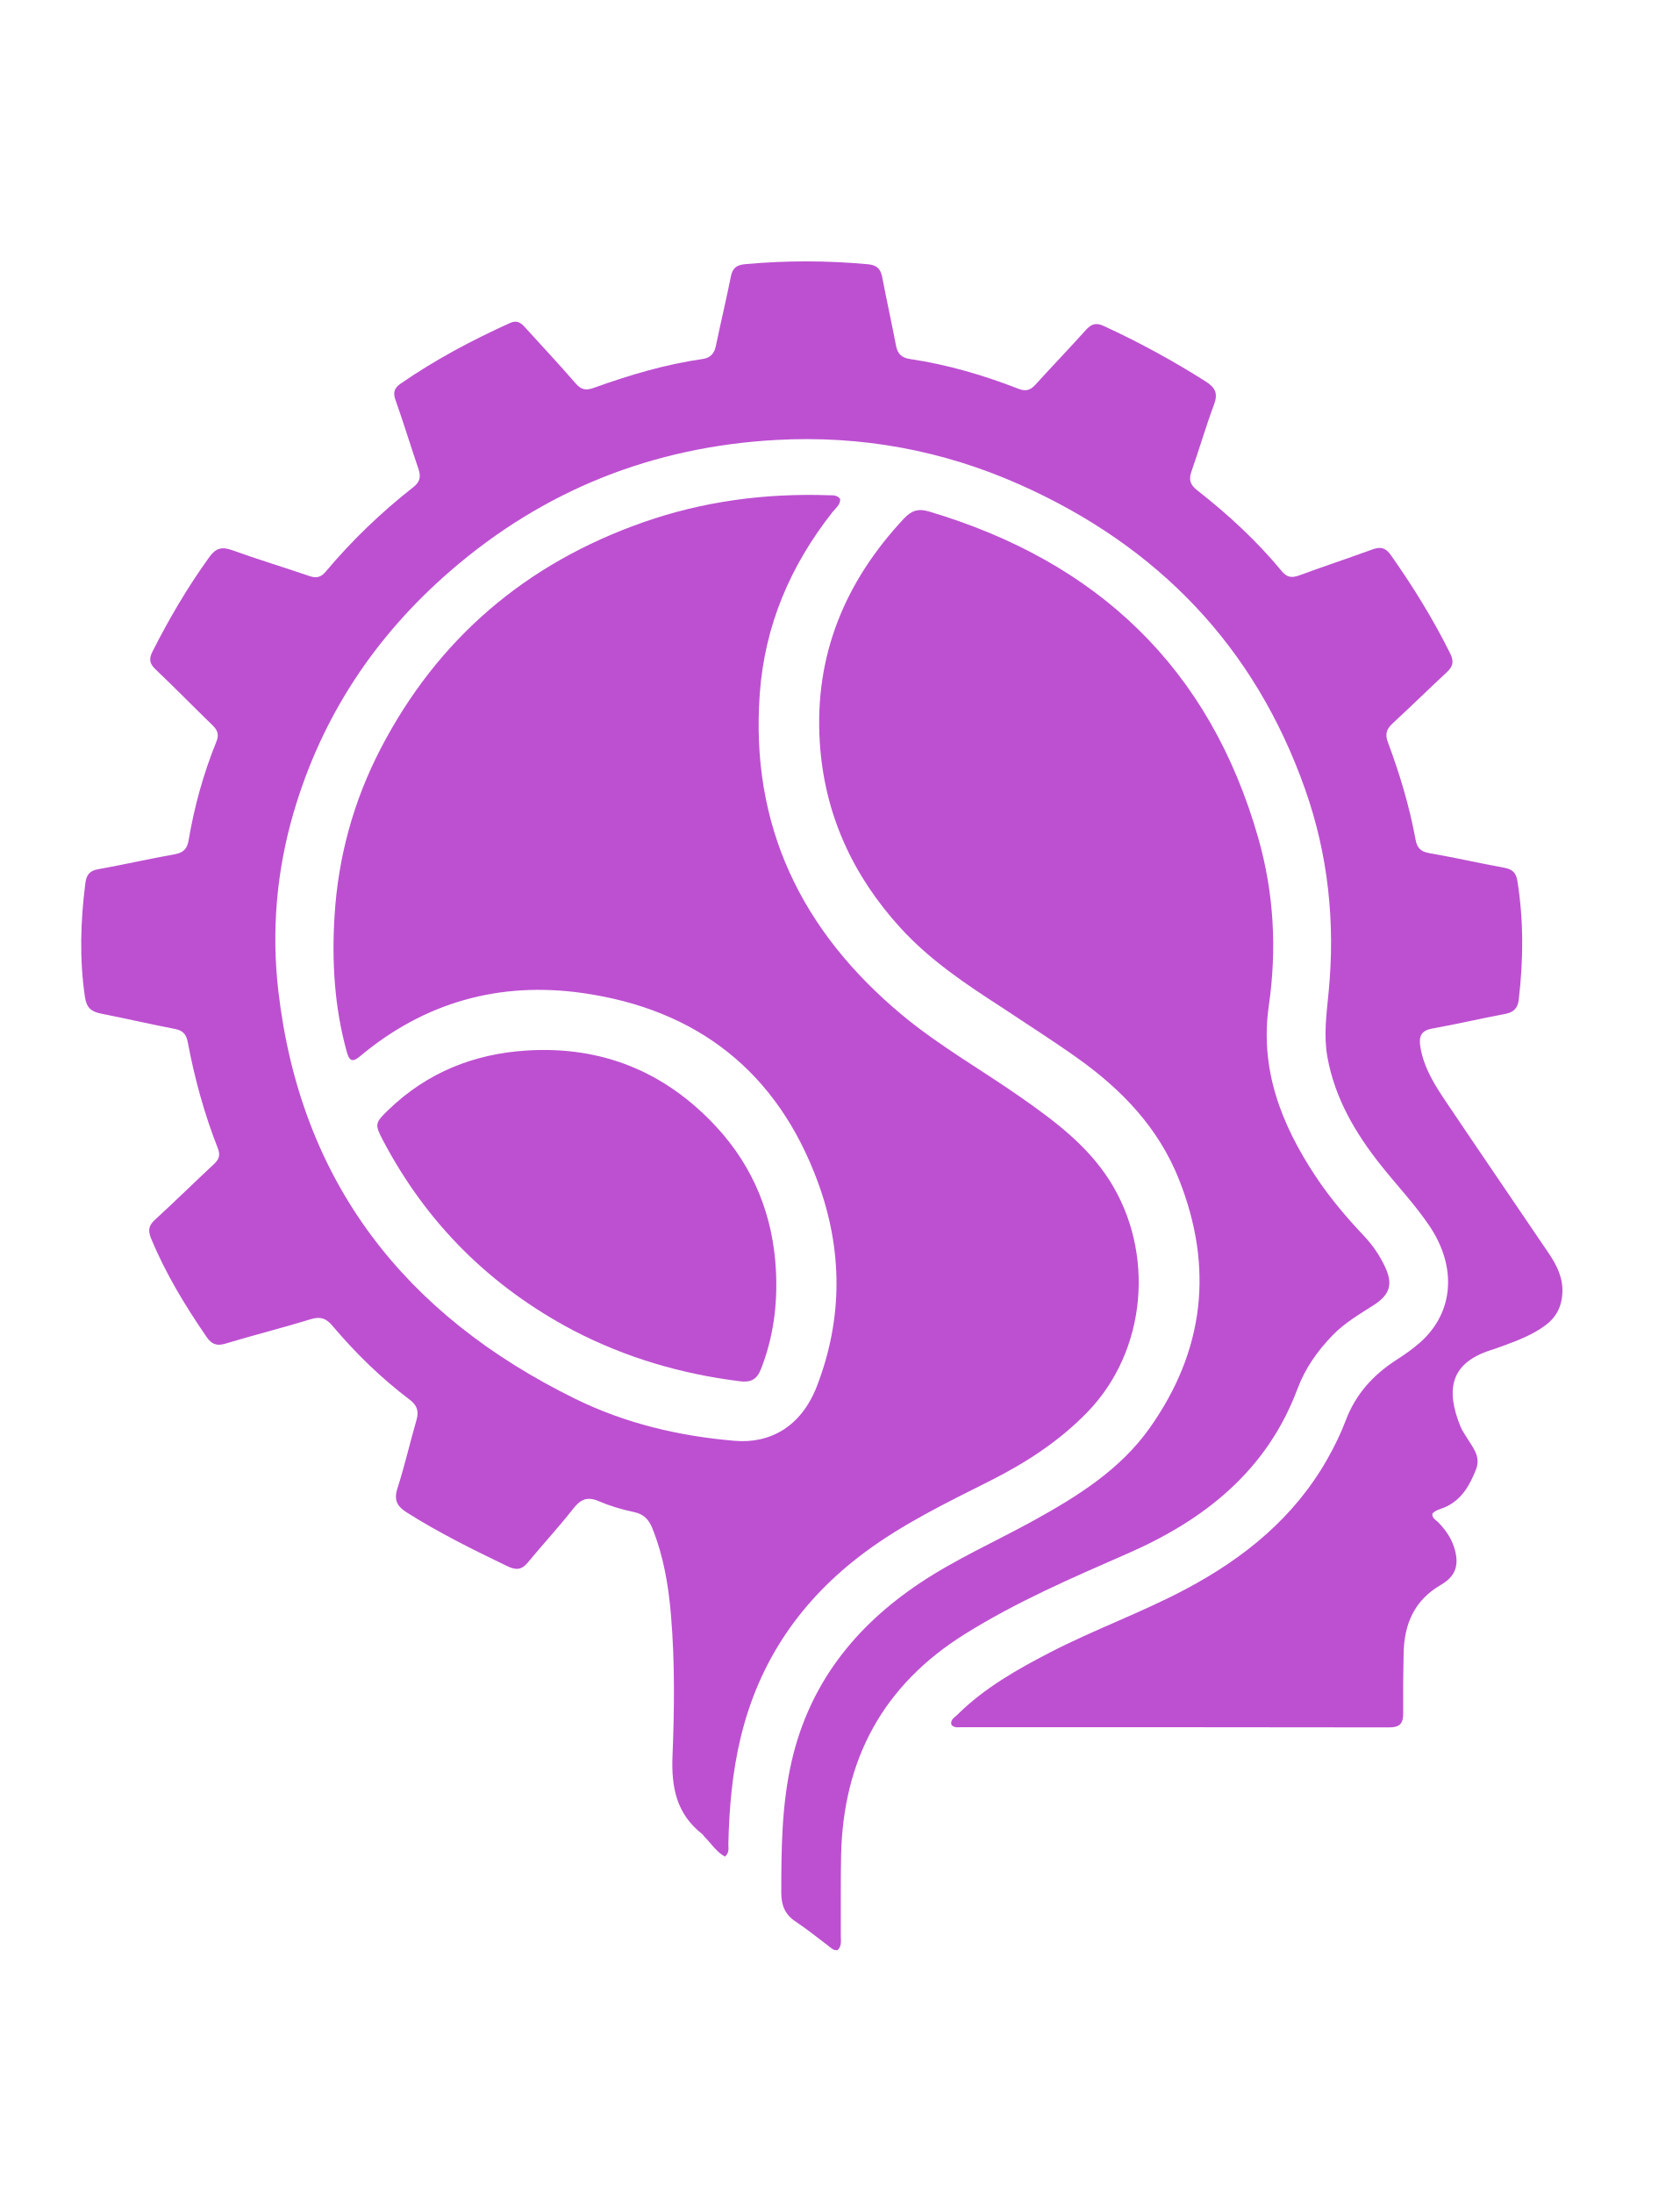
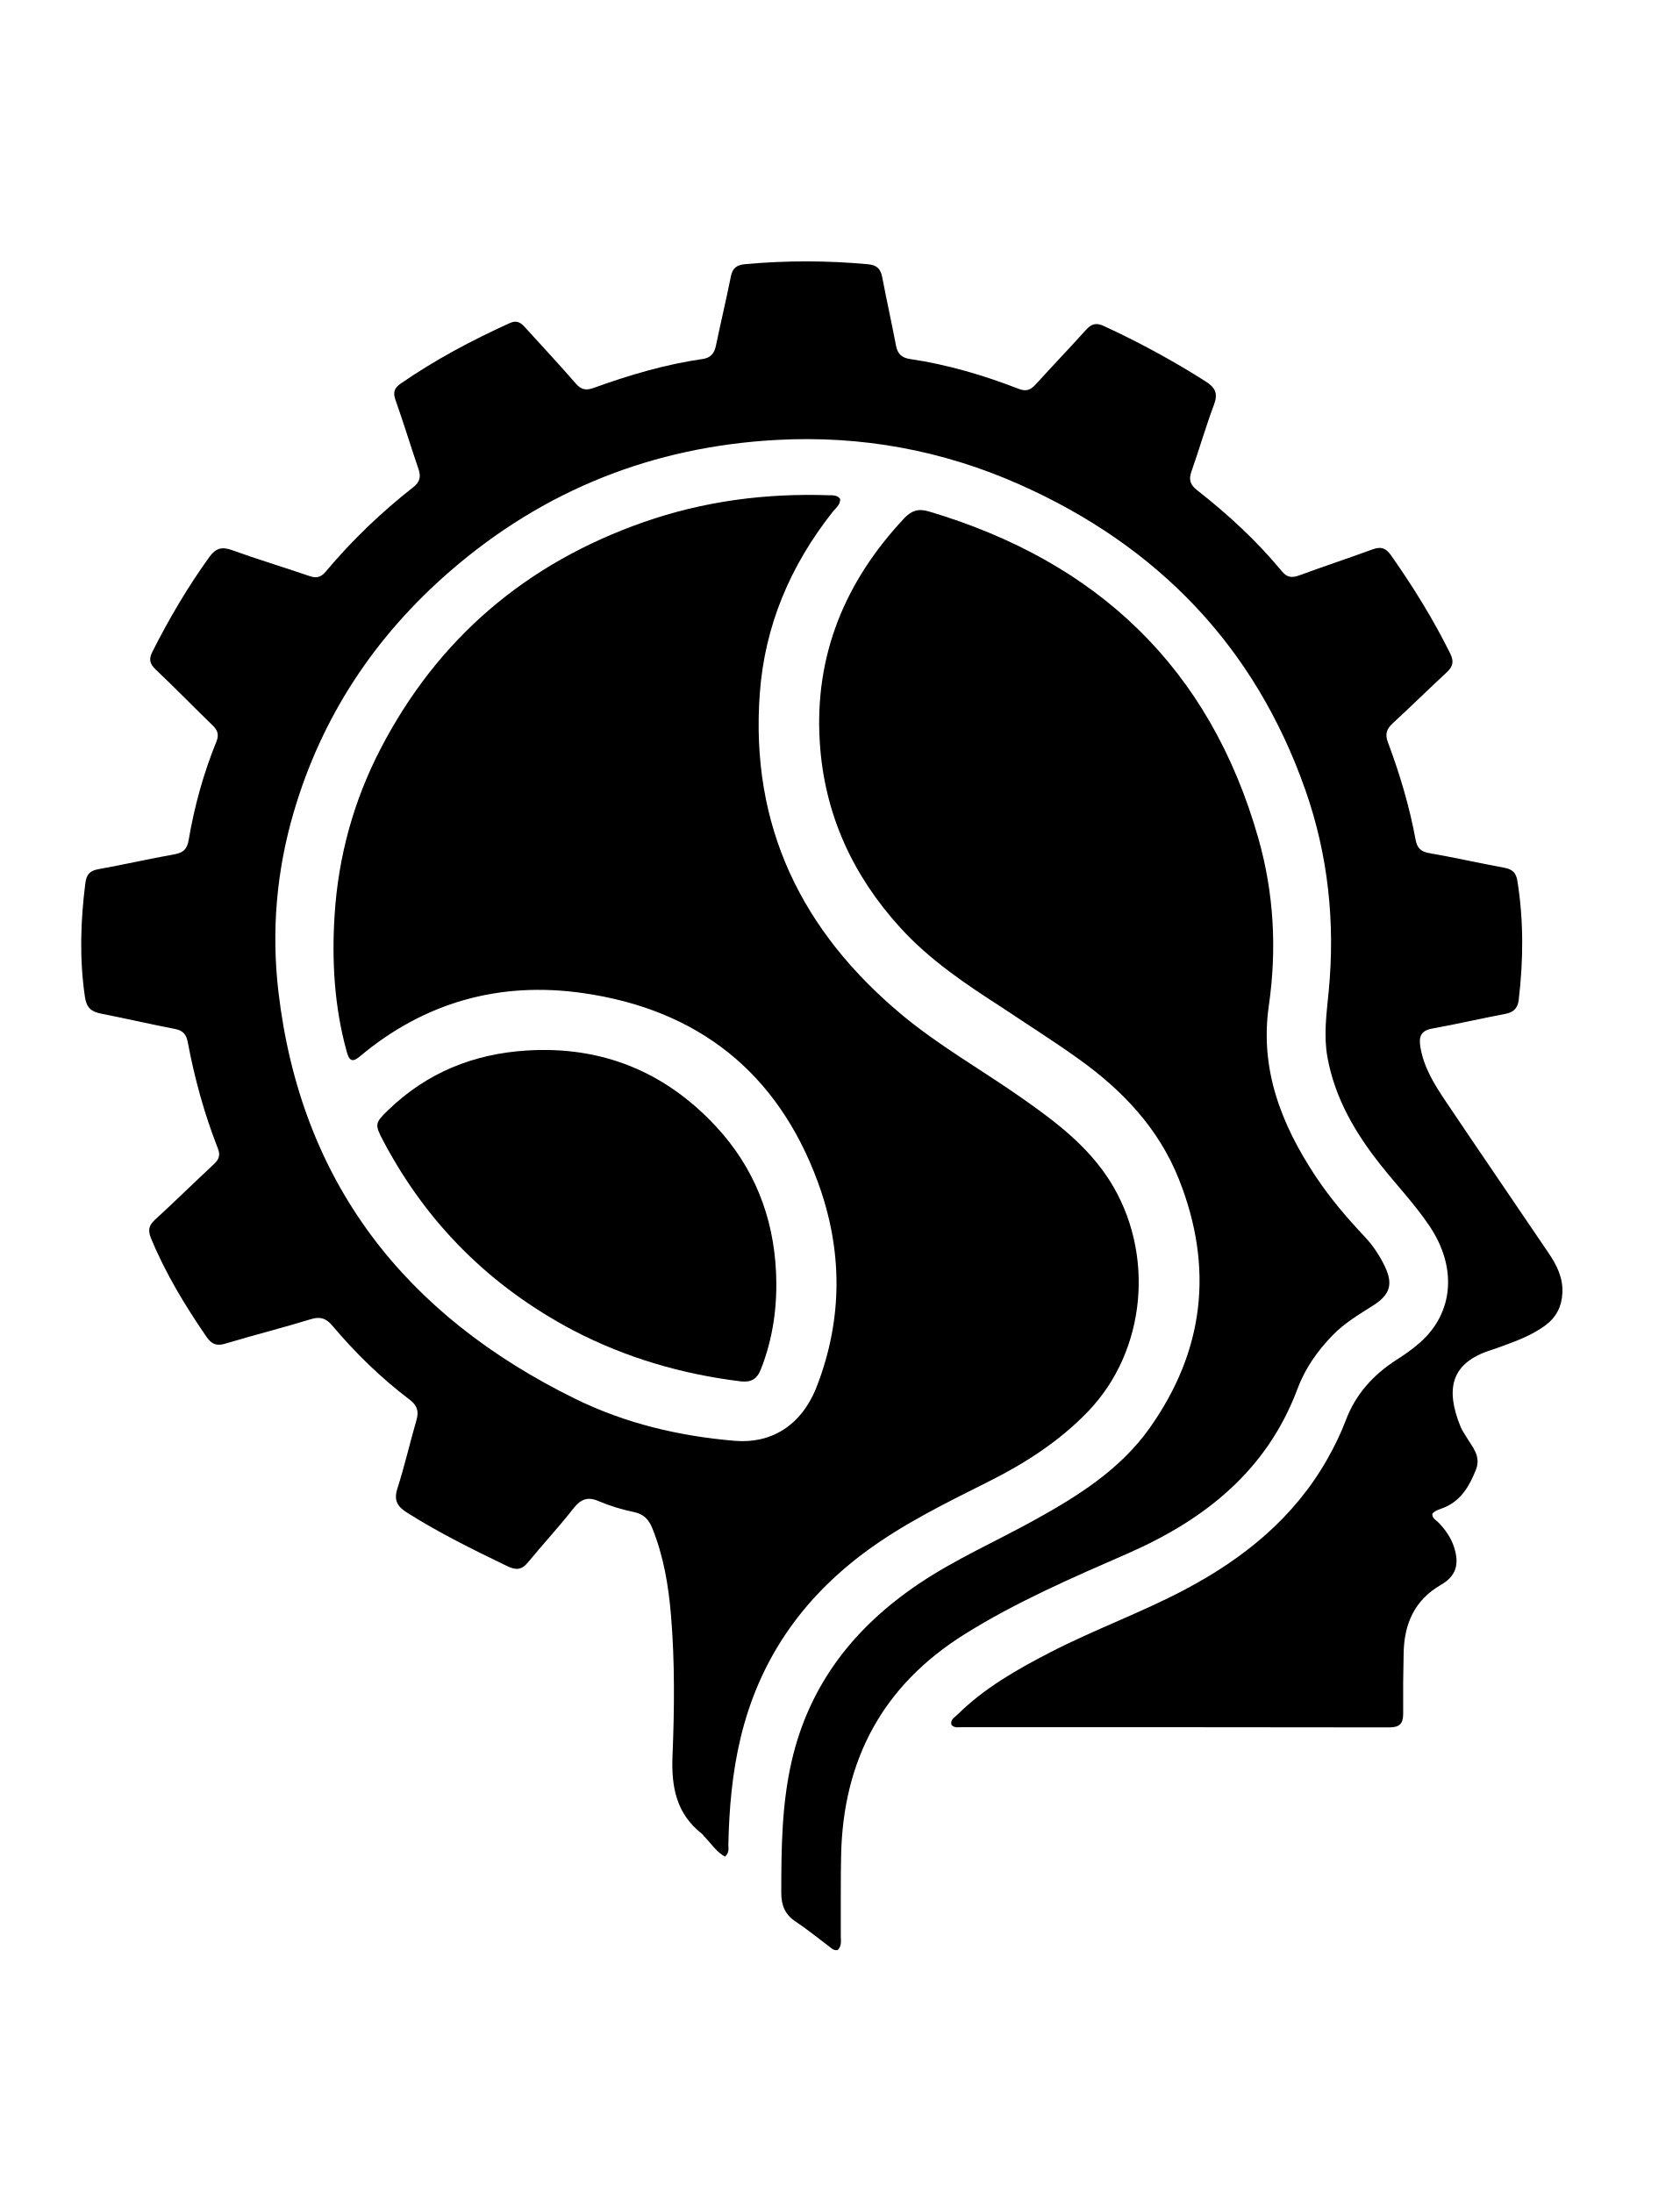
- <svg xmlns="http://www.w3.org/2000/svg" xmlns:ns1="https://boxy-svg.com" version="1.1" id="Layer_1" x="0px" y="0px" width="784px" viewBox="0 0 784 1024" enable-background="new 0 0 784 1024" height="1024px">
+ <svg xmlns="http://www.w3.org/2000/svg" xmlns:ns1="https://boxy-svg.com" version="1.1" id="Layer_1" x="0px" y="0px" width="784px" viewBox="0 0 784 1024" height="1024px">
  <defs>
    <ns1:export>
      <ns1:file format="svg" path="head.svg" />
      <ns1:file format="png" path="head.png" />
    </ns1:export>
  </defs>
-   <path opacity="1" stroke="none" d="M 328.726 857.442 C 328.265 856.886 328.081 856.564 327.812 856.353 C 315.873 846.997 313.395 834.674 313.989 819.992 C 314.875 798.081 315.119 776.066 313.273 754.125 C 312.105 740.237 309.809 726.624 304.571 713.607 C 302.947 709.572 300.622 707.013 296.04 706.054 C 290.391 704.871 284.752 703.187 279.451 700.921 C 274.04 698.608 270.949 700.22 267.531 704.593 C 260.829 713.169 253.378 721.156 246.466 729.576 C 243.574 733.099 240.914 733.263 236.907 731.33 C 220.913 723.615 205.01 715.778 189.97 706.262 C 185.536 703.458 183.773 700.565 185.538 695.062 C 188.914 684.534 191.368 673.714 194.45 663.087 C 195.647 658.96 194.763 656.203 191.278 653.566 C 177.908 643.458 165.964 631.795 155.163 618.997 C 152.326 615.636 149.636 614.602 145.183 615.969 C 131.919 620.045 118.441 623.417 105.154 627.419 C 100.987 628.675 98.679 627.529 96.367 624.154 C 86.409 609.623 77.298 594.654 70.549 578.303 C 69.034 574.635 69.335 572.317 72.316 569.59 C 81.65 561.048 90.665 552.157 99.926 543.533 C 102.291 541.328 102.957 539.377 101.702 536.185 C 95.383 520.118 90.846 503.512 87.652 486.558 C 86.965 482.907 85.335 481.162 81.642 480.448 C 70.089 478.214 58.618 475.557 47.074 473.273 C 42.57 472.383 40.385 470.518 39.646 465.478 C 37.048 447.742 37.597 430.128 39.843 412.447 C 40.337 408.56 41.768 406.606 45.836 405.879 C 57.756 403.749 69.57 401.026 81.493 398.906 C 85.596 398.176 87.379 396.432 88.076 392.307 C 90.743 376.502 95.021 361.105 101.055 346.239 C 102.306 343.157 101.661 341.03 99.341 338.78 C 90.383 330.089 81.674 321.137 72.619 312.553 C 69.8 309.88 69.451 307.697 71.157 304.321 C 78.94 288.919 87.634 274.101 97.747 260.086 C 100.765 255.904 103.626 255.174 108.412 256.903 C 120.305 261.202 132.436 264.835 144.399 268.951 C 147.685 270.083 149.78 269.659 152.11 266.882 C 164.352 252.298 178.047 239.172 193.032 227.424 C 195.978 225.115 196.622 222.649 195.433 219.156 C 191.752 208.35 188.426 197.42 184.617 186.661 C 183.368 183.137 184.202 181.102 187.059 179.128 C 203.165 167.994 220.362 158.857 238.169 150.795 C 241.222 149.414 243.104 150.593 245.037 152.736 C 252.923 161.481 261.02 170.044 268.707 178.96 C 271.338 182.009 273.519 182.452 277.248 181.105 C 293.786 175.136 310.617 170.14 328.081 167.624 C 331.74 167.096 333.498 165.058 334.237 161.513 C 336.495 150.682 339.068 139.916 341.246 129.07 C 342.044 125.094 343.942 123.712 347.974 123.343 C 367.1 121.591 386.183 121.63 405.303 123.396 C 409.376 123.773 411.162 125.533 411.898 129.406 C 413.932 140.099 416.314 150.725 418.35 161.417 C 419.083 165.265 421.047 167.076 424.898 167.645 C 442.355 170.218 459.187 175.202 475.601 181.565 C 479.017 182.89 481.13 182.151 483.42 179.633 C 491.228 171.053 499.255 162.672 507.018 154.054 C 509.487 151.314 511.68 150.528 515.238 152.163 C 531.719 159.734 547.58 168.386 562.902 178.096 C 567.326 180.899 568.79 183.634 566.843 188.848 C 562.974 199.21 559.9 209.868 556.232 220.308 C 554.895 224.109 555.851 226.485 558.91 228.881 C 573.337 240.18 586.778 252.556 598.46 266.714 C 600.947 269.726 603.25 269.903 606.653 268.653 C 618.027 264.474 629.539 260.663 640.922 256.504 C 644.662 255.139 647.031 255.841 649.375 259.175 C 659.706 273.863 669.135 289.06 677.112 305.173 C 678.94 308.868 678.384 311.23 675.501 313.9 C 666.989 321.78 658.743 329.944 650.2 337.789 C 647.34 340.416 646.6 342.842 647.994 346.568 C 653.546 361.389 658.079 376.534 660.94 392.117 C 661.649 395.977 663.386 397.665 667.311 398.354 C 679.064 400.419 690.723 403.024 702.457 405.21 C 706.089 405.887 707.843 407.501 708.451 411.279 C 711.43 429.814 711.281 448.347 709.075 466.926 C 708.618 470.779 706.669 472.708 702.777 473.442 C 691.391 475.588 680.095 478.222 668.694 480.278 C 663.293 481.252 662.386 484.136 663.169 488.905 C 664.763 498.591 669.866 506.61 675.15 514.476 C 691.022 538.108 707.125 561.584 723.071 585.168 C 726.847 590.752 729.828 596.628 729.469 603.756 C 729.144 610.194 726.543 615.212 721.379 618.978 C 715.629 623.174 709.101 625.768 702.486 628.182 C 700.342 628.963 698.195 629.75 696.021 630.444 C 677.402 636.386 674.715 648.606 681.967 666.282 C 682.626 667.893 683.683 669.344 684.577 670.855 C 687.388 675.606 691.633 679.89 689.103 686.256 C 686.111 693.785 682.286 700.559 674.33 703.92 C 672.412 704.731 670.26 705.108 668.759 706.791 C 668.571 708.961 670.454 709.732 671.605 710.923 C 674.827 714.256 677.429 717.931 678.879 722.388 C 681.465 730.34 679.907 735.906 672.766 740.029 C 660.46 747.136 655.68 758.129 655.356 771.629 C 655.127 781.118 655.059 790.615 655.134 800.107 C 655.169 804.714 653.569 806.604 648.636 806.593 C 582.18 806.468 515.725 806.519 449.269 806.493 C 447.584 806.493 445.724 806.978 444.251 805.457 C 443.511 803.028 445.555 802.09 446.849 800.804 C 459.497 788.246 474.776 779.579 490.428 771.499 C 511.051 760.853 532.973 752.986 553.489 742.102 C 580.868 727.577 604.238 708.66 619.745 681.264 C 623.025 675.468 625.996 669.416 628.347 663.193 C 632.967 650.967 641.137 641.982 651.944 635.018 C 655.777 632.548 659.568 629.915 662.978 626.905 C 678.737 612.992 680.4 591.798 667.449 572.508 C 660.669 562.409 652.275 553.601 644.735 544.109 C 632.782 529.062 623.236 512.823 619.765 493.602 C 617.929 483.433 619.359 473.267 620.341 463.148 C 623.48 430.83 620.139 399.144 609.378 368.613 C 585.826 301.799 540.514 254.922 476.085 226.252 C 439.961 210.179 401.949 203.265 362.554 205.423 C 304.851 208.583 253.768 228.818 209.992 266.843 C 174.877 297.344 150.2 334.641 137.092 379.398 C 129.085 406.741 126.694 434.774 129.97 462.893 C 140.375 552.204 189.048 614.11 268.611 653.181 C 292.069 664.7 317.233 670.609 343.117 672.783 C 359.496 674.16 374.092 666.224 381.404 647.266 C 393.623 615.591 393.461 583.526 381.833 551.894 C 363.016 500.708 325.807 471.345 272.083 463.695 C 233.253 458.168 198.181 467.964 167.89 493.381 C 164.176 496.497 162.928 494.831 161.892 491.088 C 156.096 470.17 154.866 448.802 156.219 427.313 C 157.94 399.976 165.089 373.934 177.702 349.624 C 204.451 298.076 245.687 263.046 300.365 243.857 C 328.36 234.031 357.328 230.243 386.945 231.249 C 388.837 231.313 390.876 231.033 392.275 233.025 C 392.37 235.758 390.153 237.257 388.686 239.119 C 369.035 264.056 357.048 292.059 354.734 323.92 C 350.253 385.593 374.192 434.722 420.961 473.749 C 438.429 488.325 458.257 499.507 476.812 512.514 C 492.401 523.443 507.616 534.795 518.06 551.218 C 539.286 584.592 535.558 630.68 507.693 659.402 C 494.518 672.985 478.996 683.028 462.258 691.459 C 442.169 701.576 421.897 711.353 403.73 724.868 C 374.14 746.882 354.447 775.343 345.785 811.461 C 341.859 827.837 340.45 844.355 340.065 861.068 C 340.023 862.894 340.696 864.959 338.481 866.941 C 334.541 864.759 332.089 860.857 328.726 857.442 Z" fill="#bd50d1" />
-   <path opacity="1" stroke="none" d="M 467.849 470.461 C 450.654 459.392 434.005 448.174 420.39 433.232 C 397.998 408.655 384.825 379.903 382.749 346.508 C 380.224 305.899 394.54 271.549 422.025 242.151 C 425.378 238.564 428.559 237.299 433.564 238.782 C 512.209 262.109 564.811 311.717 587.491 391.345 C 594.798 417 596.216 443.199 592.4 469.661 C 588.132 499.263 598.226 524.997 614.139 549.099 C 620.842 559.252 628.702 568.487 637.033 577.32 C 640.938 581.462 644.044 586.084 646.507 591.189 C 650.489 599.443 649.141 604.448 641.296 609.46 C 634.634 613.717 627.817 617.688 622.223 623.453 C 615.142 630.749 609.36 638.941 605.828 648.41 C 591.539 686.729 562.384 709.701 526.399 725.435 C 500.464 736.775 474.546 747.966 450.427 763.051 C 412.15 786.989 393.655 821.676 392.711 866.276 C 392.447 878.754 392.639 891.242 392.567 903.723 C 392.553 906.101 393.119 908.673 391.088 910.582 C 389.161 910.886 388.073 909.588 386.837 908.665 C 381.762 904.884 376.875 900.825 371.601 897.351 C 366.512 894 364.767 889.778 364.771 883.674 C 364.785 863.093 364.975 842.59 369.624 822.372 C 377.917 786.307 399.076 759.562 429.316 739.312 C 446.312 727.929 465.046 719.708 482.877 709.845 C 503.284 698.557 523.046 686.206 536.809 666.752 C 562.316 630.69 566.784 591.984 550.494 550.808 C 540.936 526.651 523.851 508.886 503.191 494.164 C 491.749 486.009 479.856 478.484 467.849 470.461 Z" fill="#bd50d1" />
-   <path opacity="1" stroke="none" d="M 267.595 621.191 C 228.707 600.618 199.206 571.182 178.873 532.604 C 174.83 524.934 175.025 524.337 181.398 518.196 C 199.374 500.874 221.025 492.123 245.767 490.538 C 281.004 488.282 310.669 500.467 334.444 526.151 C 351.962 545.077 361.094 567.917 362.316 593.861 C 363.054 609.525 361.023 624.635 355.287 639.289 C 353.422 644.055 350.599 645.605 345.616 644.987 C 318.345 641.605 292.364 634.084 267.595 621.191 Z" fill="#bd50d1" />
+   <path fill="currentColor" opacity="1" stroke="none" d="M 328.726 857.442 C 328.265 856.886 328.081 856.564 327.812 856.353 C 315.873 846.997 313.395 834.674 313.989 819.992 C 314.875 798.081 315.119 776.066 313.273 754.125 C 312.105 740.237 309.809 726.624 304.571 713.607 C 302.947 709.572 300.622 707.013 296.04 706.054 C 290.391 704.871 284.752 703.187 279.451 700.921 C 274.04 698.608 270.949 700.22 267.531 704.593 C 260.829 713.169 253.378 721.156 246.466 729.576 C 243.574 733.099 240.914 733.263 236.907 731.33 C 220.913 723.615 205.01 715.778 189.97 706.262 C 185.536 703.458 183.773 700.565 185.538 695.062 C 188.914 684.534 191.368 673.714 194.45 663.087 C 195.647 658.96 194.763 656.203 191.278 653.566 C 177.908 643.458 165.964 631.795 155.163 618.997 C 152.326 615.636 149.636 614.602 145.183 615.969 C 131.919 620.045 118.441 623.417 105.154 627.419 C 100.987 628.675 98.679 627.529 96.367 624.154 C 86.409 609.623 77.298 594.654 70.549 578.303 C 69.034 574.635 69.335 572.317 72.316 569.59 C 81.65 561.048 90.665 552.157 99.926 543.533 C 102.291 541.328 102.957 539.377 101.702 536.185 C 95.383 520.118 90.846 503.512 87.652 486.558 C 86.965 482.907 85.335 481.162 81.642 480.448 C 70.089 478.214 58.618 475.557 47.074 473.273 C 42.57 472.383 40.385 470.518 39.646 465.478 C 37.048 447.742 37.597 430.128 39.843 412.447 C 40.337 408.56 41.768 406.606 45.836 405.879 C 57.756 403.749 69.57 401.026 81.493 398.906 C 85.596 398.176 87.379 396.432 88.076 392.307 C 90.743 376.502 95.021 361.105 101.055 346.239 C 102.306 343.157 101.661 341.03 99.341 338.78 C 90.383 330.089 81.674 321.137 72.619 312.553 C 69.8 309.88 69.451 307.697 71.157 304.321 C 78.94 288.919 87.634 274.101 97.747 260.086 C 100.765 255.904 103.626 255.174 108.412 256.903 C 120.305 261.202 132.436 264.835 144.399 268.951 C 147.685 270.083 149.78 269.659 152.11 266.882 C 164.352 252.298 178.047 239.172 193.032 227.424 C 195.978 225.115 196.622 222.649 195.433 219.156 C 191.752 208.35 188.426 197.42 184.617 186.661 C 183.368 183.137 184.202 181.102 187.059 179.128 C 203.165 167.994 220.362 158.857 238.169 150.795 C 241.222 149.414 243.104 150.593 245.037 152.736 C 252.923 161.481 261.02 170.044 268.707 178.96 C 271.338 182.009 273.519 182.452 277.248 181.105 C 293.786 175.136 310.617 170.14 328.081 167.624 C 331.74 167.096 333.498 165.058 334.237 161.513 C 336.495 150.682 339.068 139.916 341.246 129.07 C 342.044 125.094 343.942 123.712 347.974 123.343 C 367.1 121.591 386.183 121.63 405.303 123.396 C 409.376 123.773 411.162 125.533 411.898 129.406 C 413.932 140.099 416.314 150.725 418.35 161.417 C 419.083 165.265 421.047 167.076 424.898 167.645 C 442.355 170.218 459.187 175.202 475.601 181.565 C 479.017 182.89 481.13 182.151 483.42 179.633 C 491.228 171.053 499.255 162.672 507.018 154.054 C 509.487 151.314 511.68 150.528 515.238 152.163 C 531.719 159.734 547.58 168.386 562.902 178.096 C 567.326 180.899 568.79 183.634 566.843 188.848 C 562.974 199.21 559.9 209.868 556.232 220.308 C 554.895 224.109 555.851 226.485 558.91 228.881 C 573.337 240.18 586.778 252.556 598.46 266.714 C 600.947 269.726 603.25 269.903 606.653 268.653 C 618.027 264.474 629.539 260.663 640.922 256.504 C 644.662 255.139 647.031 255.841 649.375 259.175 C 659.706 273.863 669.135 289.06 677.112 305.173 C 678.94 308.868 678.384 311.23 675.501 313.9 C 666.989 321.78 658.743 329.944 650.2 337.789 C 647.34 340.416 646.6 342.842 647.994 346.568 C 653.546 361.389 658.079 376.534 660.94 392.117 C 661.649 395.977 663.386 397.665 667.311 398.354 C 679.064 400.419 690.723 403.024 702.457 405.21 C 706.089 405.887 707.843 407.501 708.451 411.279 C 711.43 429.814 711.281 448.347 709.075 466.926 C 708.618 470.779 706.669 472.708 702.777 473.442 C 691.391 475.588 680.095 478.222 668.694 480.278 C 663.293 481.252 662.386 484.136 663.169 488.905 C 664.763 498.591 669.866 506.61 675.15 514.476 C 691.022 538.108 707.125 561.584 723.071 585.168 C 726.847 590.752 729.828 596.628 729.469 603.756 C 729.144 610.194 726.543 615.212 721.379 618.978 C 715.629 623.174 709.101 625.768 702.486 628.182 C 700.342 628.963 698.195 629.75 696.021 630.444 C 677.402 636.386 674.715 648.606 681.967 666.282 C 682.626 667.893 683.683 669.344 684.577 670.855 C 687.388 675.606 691.633 679.89 689.103 686.256 C 686.111 693.785 682.286 700.559 674.33 703.92 C 672.412 704.731 670.26 705.108 668.759 706.791 C 668.571 708.961 670.454 709.732 671.605 710.923 C 674.827 714.256 677.429 717.931 678.879 722.388 C 681.465 730.34 679.907 735.906 672.766 740.029 C 660.46 747.136 655.68 758.129 655.356 771.629 C 655.127 781.118 655.059 790.615 655.134 800.107 C 655.169 804.714 653.569 806.604 648.636 806.593 C 582.18 806.468 515.725 806.519 449.269 806.493 C 447.584 806.493 445.724 806.978 444.251 805.457 C 443.511 803.028 445.555 802.09 446.849 800.804 C 459.497 788.246 474.776 779.579 490.428 771.499 C 511.051 760.853 532.973 752.986 553.489 742.102 C 580.868 727.577 604.238 708.66 619.745 681.264 C 623.025 675.468 625.996 669.416 628.347 663.193 C 632.967 650.967 641.137 641.982 651.944 635.018 C 655.777 632.548 659.568 629.915 662.978 626.905 C 678.737 612.992 680.4 591.798 667.449 572.508 C 660.669 562.409 652.275 553.601 644.735 544.109 C 632.782 529.062 623.236 512.823 619.765 493.602 C 617.929 483.433 619.359 473.267 620.341 463.148 C 623.48 430.83 620.139 399.144 609.378 368.613 C 585.826 301.799 540.514 254.922 476.085 226.252 C 439.961 210.179 401.949 203.265 362.554 205.423 C 304.851 208.583 253.768 228.818 209.992 266.843 C 174.877 297.344 150.2 334.641 137.092 379.398 C 129.085 406.741 126.694 434.774 129.97 462.893 C 140.375 552.204 189.048 614.11 268.611 653.181 C 292.069 664.7 317.233 670.609 343.117 672.783 C 359.496 674.16 374.092 666.224 381.404 647.266 C 393.623 615.591 393.461 583.526 381.833 551.894 C 363.016 500.708 325.807 471.345 272.083 463.695 C 233.253 458.168 198.181 467.964 167.89 493.381 C 164.176 496.497 162.928 494.831 161.892 491.088 C 156.096 470.17 154.866 448.802 156.219 427.313 C 157.94 399.976 165.089 373.934 177.702 349.624 C 204.451 298.076 245.687 263.046 300.365 243.857 C 328.36 234.031 357.328 230.243 386.945 231.249 C 388.837 231.313 390.876 231.033 392.275 233.025 C 392.37 235.758 390.153 237.257 388.686 239.119 C 369.035 264.056 357.048 292.059 354.734 323.92 C 350.253 385.593 374.192 434.722 420.961 473.749 C 438.429 488.325 458.257 499.507 476.812 512.514 C 492.401 523.443 507.616 534.795 518.06 551.218 C 539.286 584.592 535.558 630.68 507.693 659.402 C 494.518 672.985 478.996 683.028 462.258 691.459 C 442.169 701.576 421.897 711.353 403.73 724.868 C 374.14 746.882 354.447 775.343 345.785 811.461 C 341.859 827.837 340.45 844.355 340.065 861.068 C 340.023 862.894 340.696 864.959 338.481 866.941 C 334.541 864.759 332.089 860.857 328.726 857.442 Z" />
+   <path fill="currentColor" opacity="1" stroke="none" d="M 467.849 470.461 C 450.654 459.392 434.005 448.174 420.39 433.232 C 397.998 408.655 384.825 379.903 382.749 346.508 C 380.224 305.899 394.54 271.549 422.025 242.151 C 425.378 238.564 428.559 237.299 433.564 238.782 C 512.209 262.109 564.811 311.717 587.491 391.345 C 594.798 417 596.216 443.199 592.4 469.661 C 588.132 499.263 598.226 524.997 614.139 549.099 C 620.842 559.252 628.702 568.487 637.033 577.32 C 640.938 581.462 644.044 586.084 646.507 591.189 C 650.489 599.443 649.141 604.448 641.296 609.46 C 634.634 613.717 627.817 617.688 622.223 623.453 C 615.142 630.749 609.36 638.941 605.828 648.41 C 591.539 686.729 562.384 709.701 526.399 725.435 C 500.464 736.775 474.546 747.966 450.427 763.051 C 412.15 786.989 393.655 821.676 392.711 866.276 C 392.447 878.754 392.639 891.242 392.567 903.723 C 392.553 906.101 393.119 908.673 391.088 910.582 C 389.161 910.886 388.073 909.588 386.837 908.665 C 381.762 904.884 376.875 900.825 371.601 897.351 C 366.512 894 364.767 889.778 364.771 883.674 C 364.785 863.093 364.975 842.59 369.624 822.372 C 377.917 786.307 399.076 759.562 429.316 739.312 C 446.312 727.929 465.046 719.708 482.877 709.845 C 503.284 698.557 523.046 686.206 536.809 666.752 C 562.316 630.69 566.784 591.984 550.494 550.808 C 540.936 526.651 523.851 508.886 503.191 494.164 C 491.749 486.009 479.856 478.484 467.849 470.461 Z" />
+   <path fill="currentColor" opacity="1" stroke="none" d="M 267.595 621.191 C 228.707 600.618 199.206 571.182 178.873 532.604 C 174.83 524.934 175.025 524.337 181.398 518.196 C 199.374 500.874 221.025 492.123 245.767 490.538 C 281.004 488.282 310.669 500.467 334.444 526.151 C 351.962 545.077 361.094 567.917 362.316 593.861 C 363.054 609.525 361.023 624.635 355.287 639.289 C 353.422 644.055 350.599 645.605 345.616 644.987 C 318.345 641.605 292.364 634.084 267.595 621.191 Z" />
</svg>
